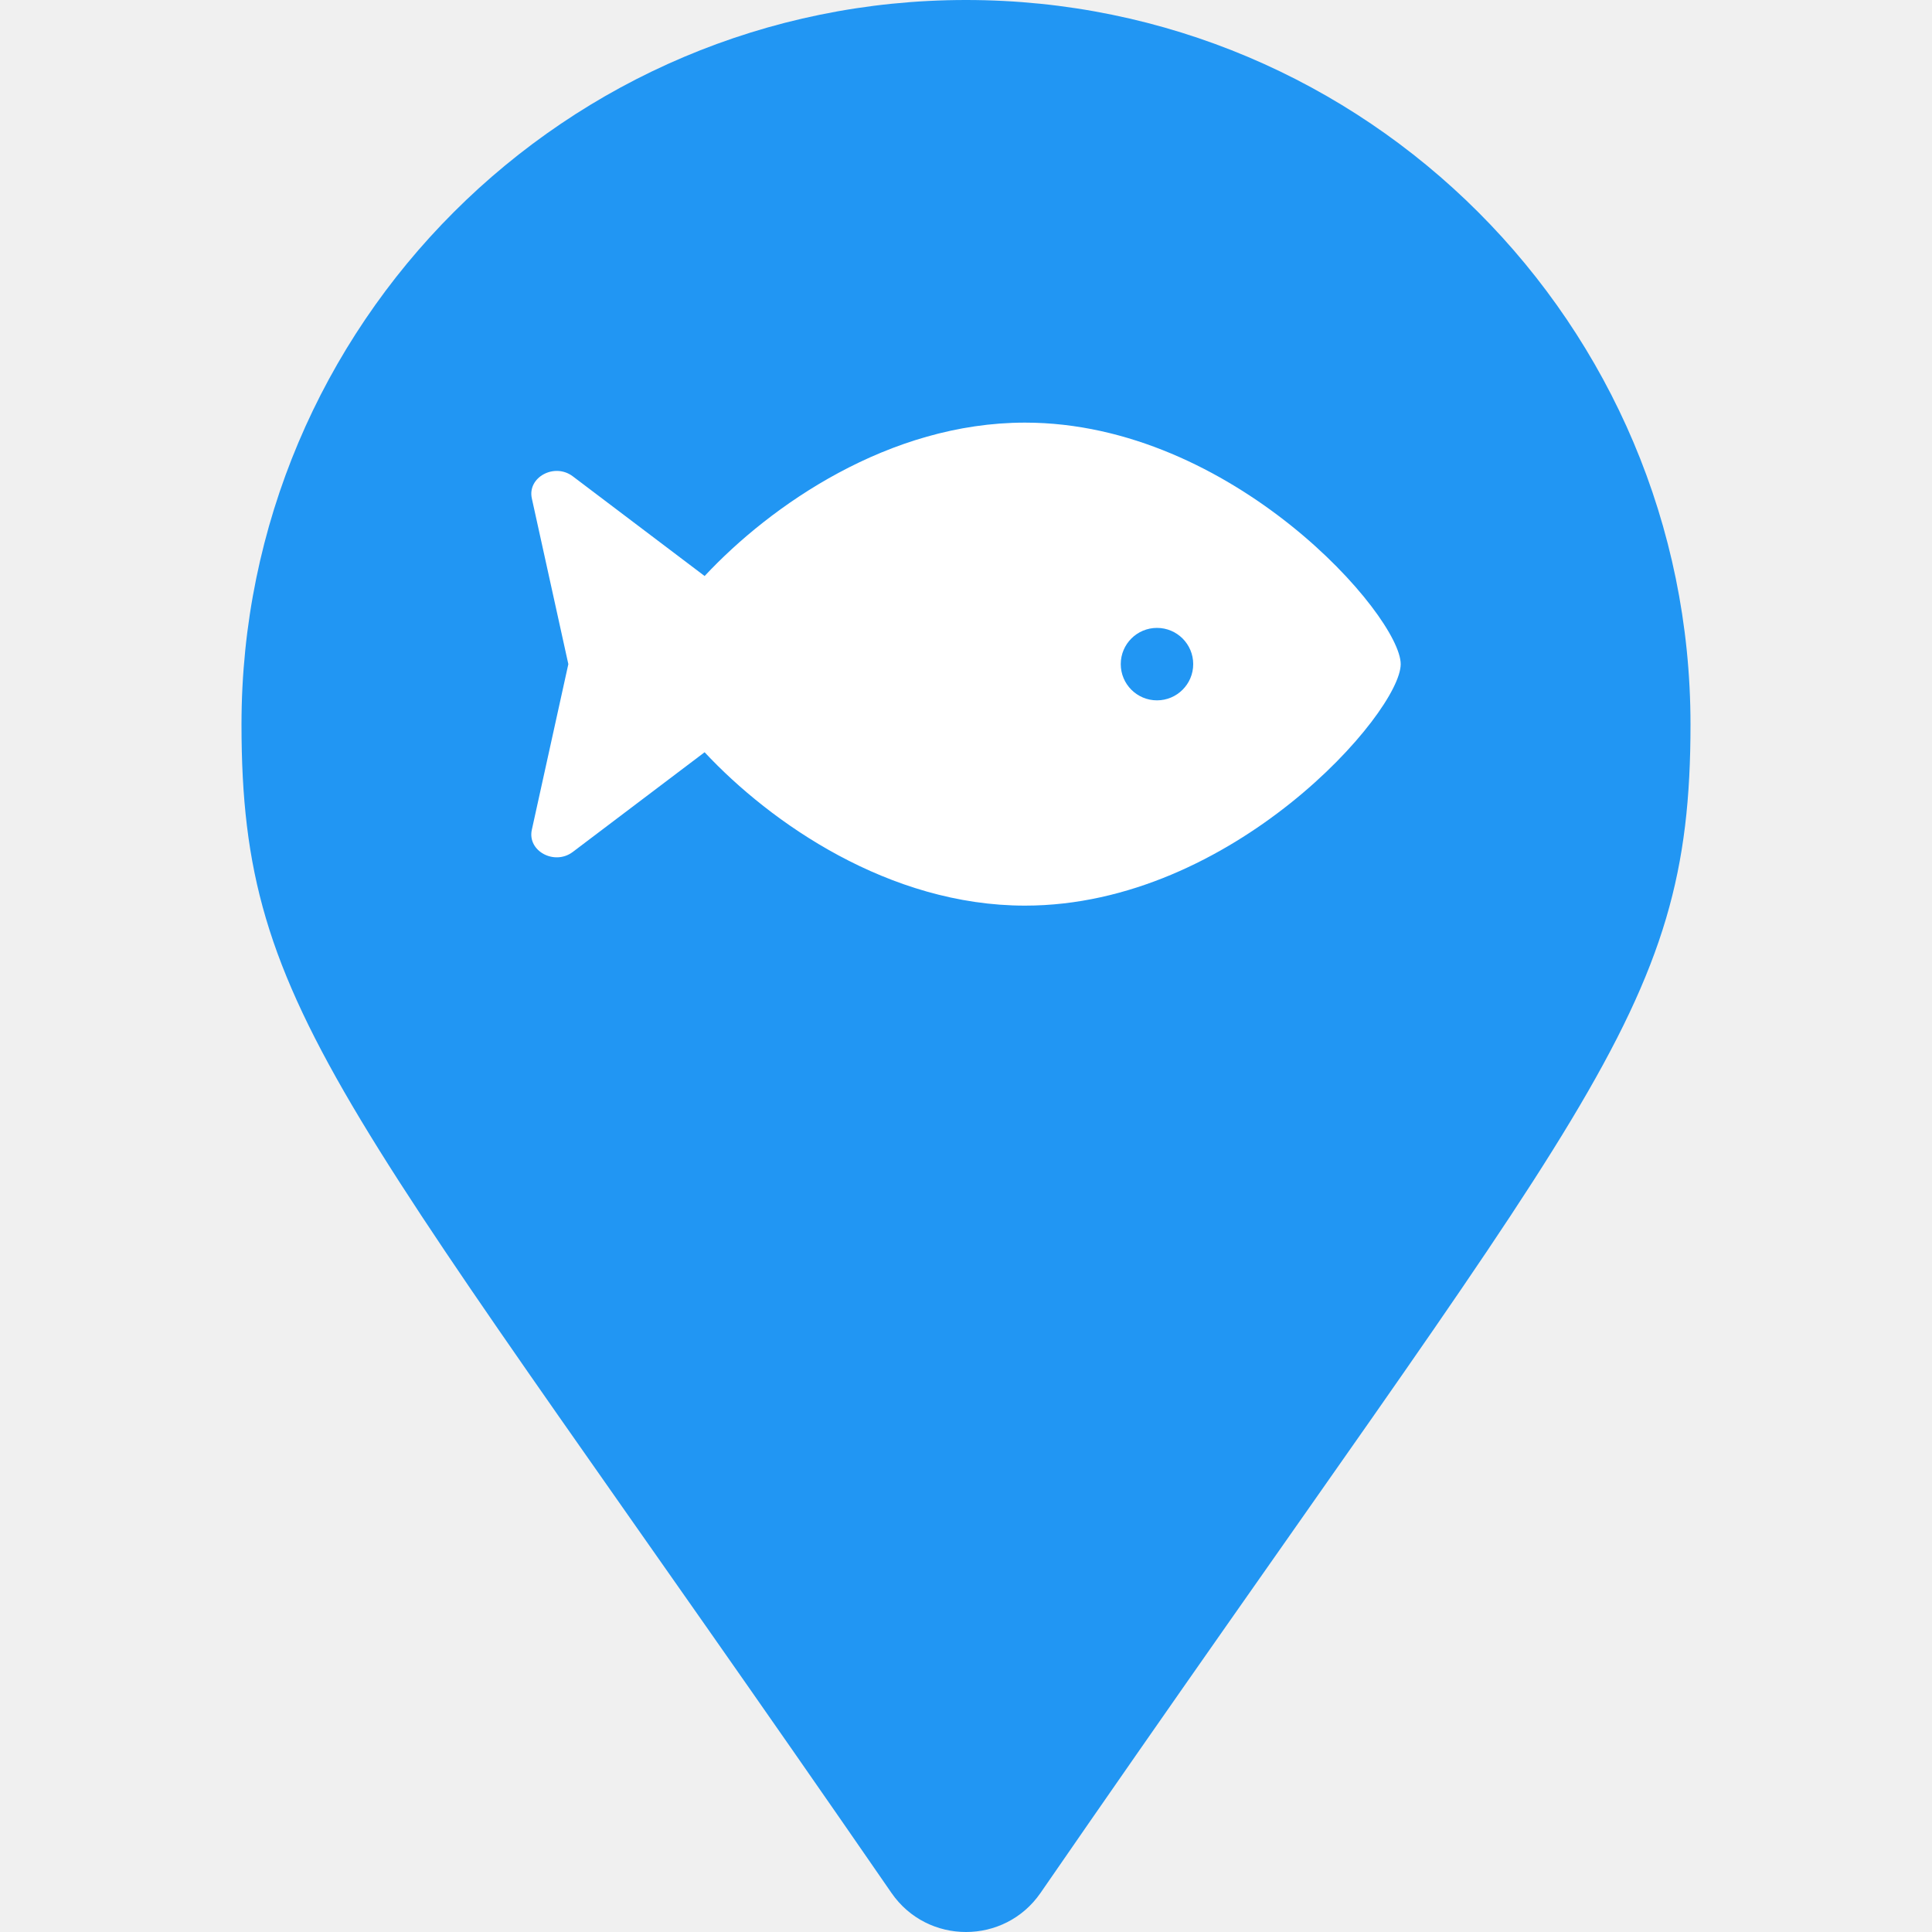
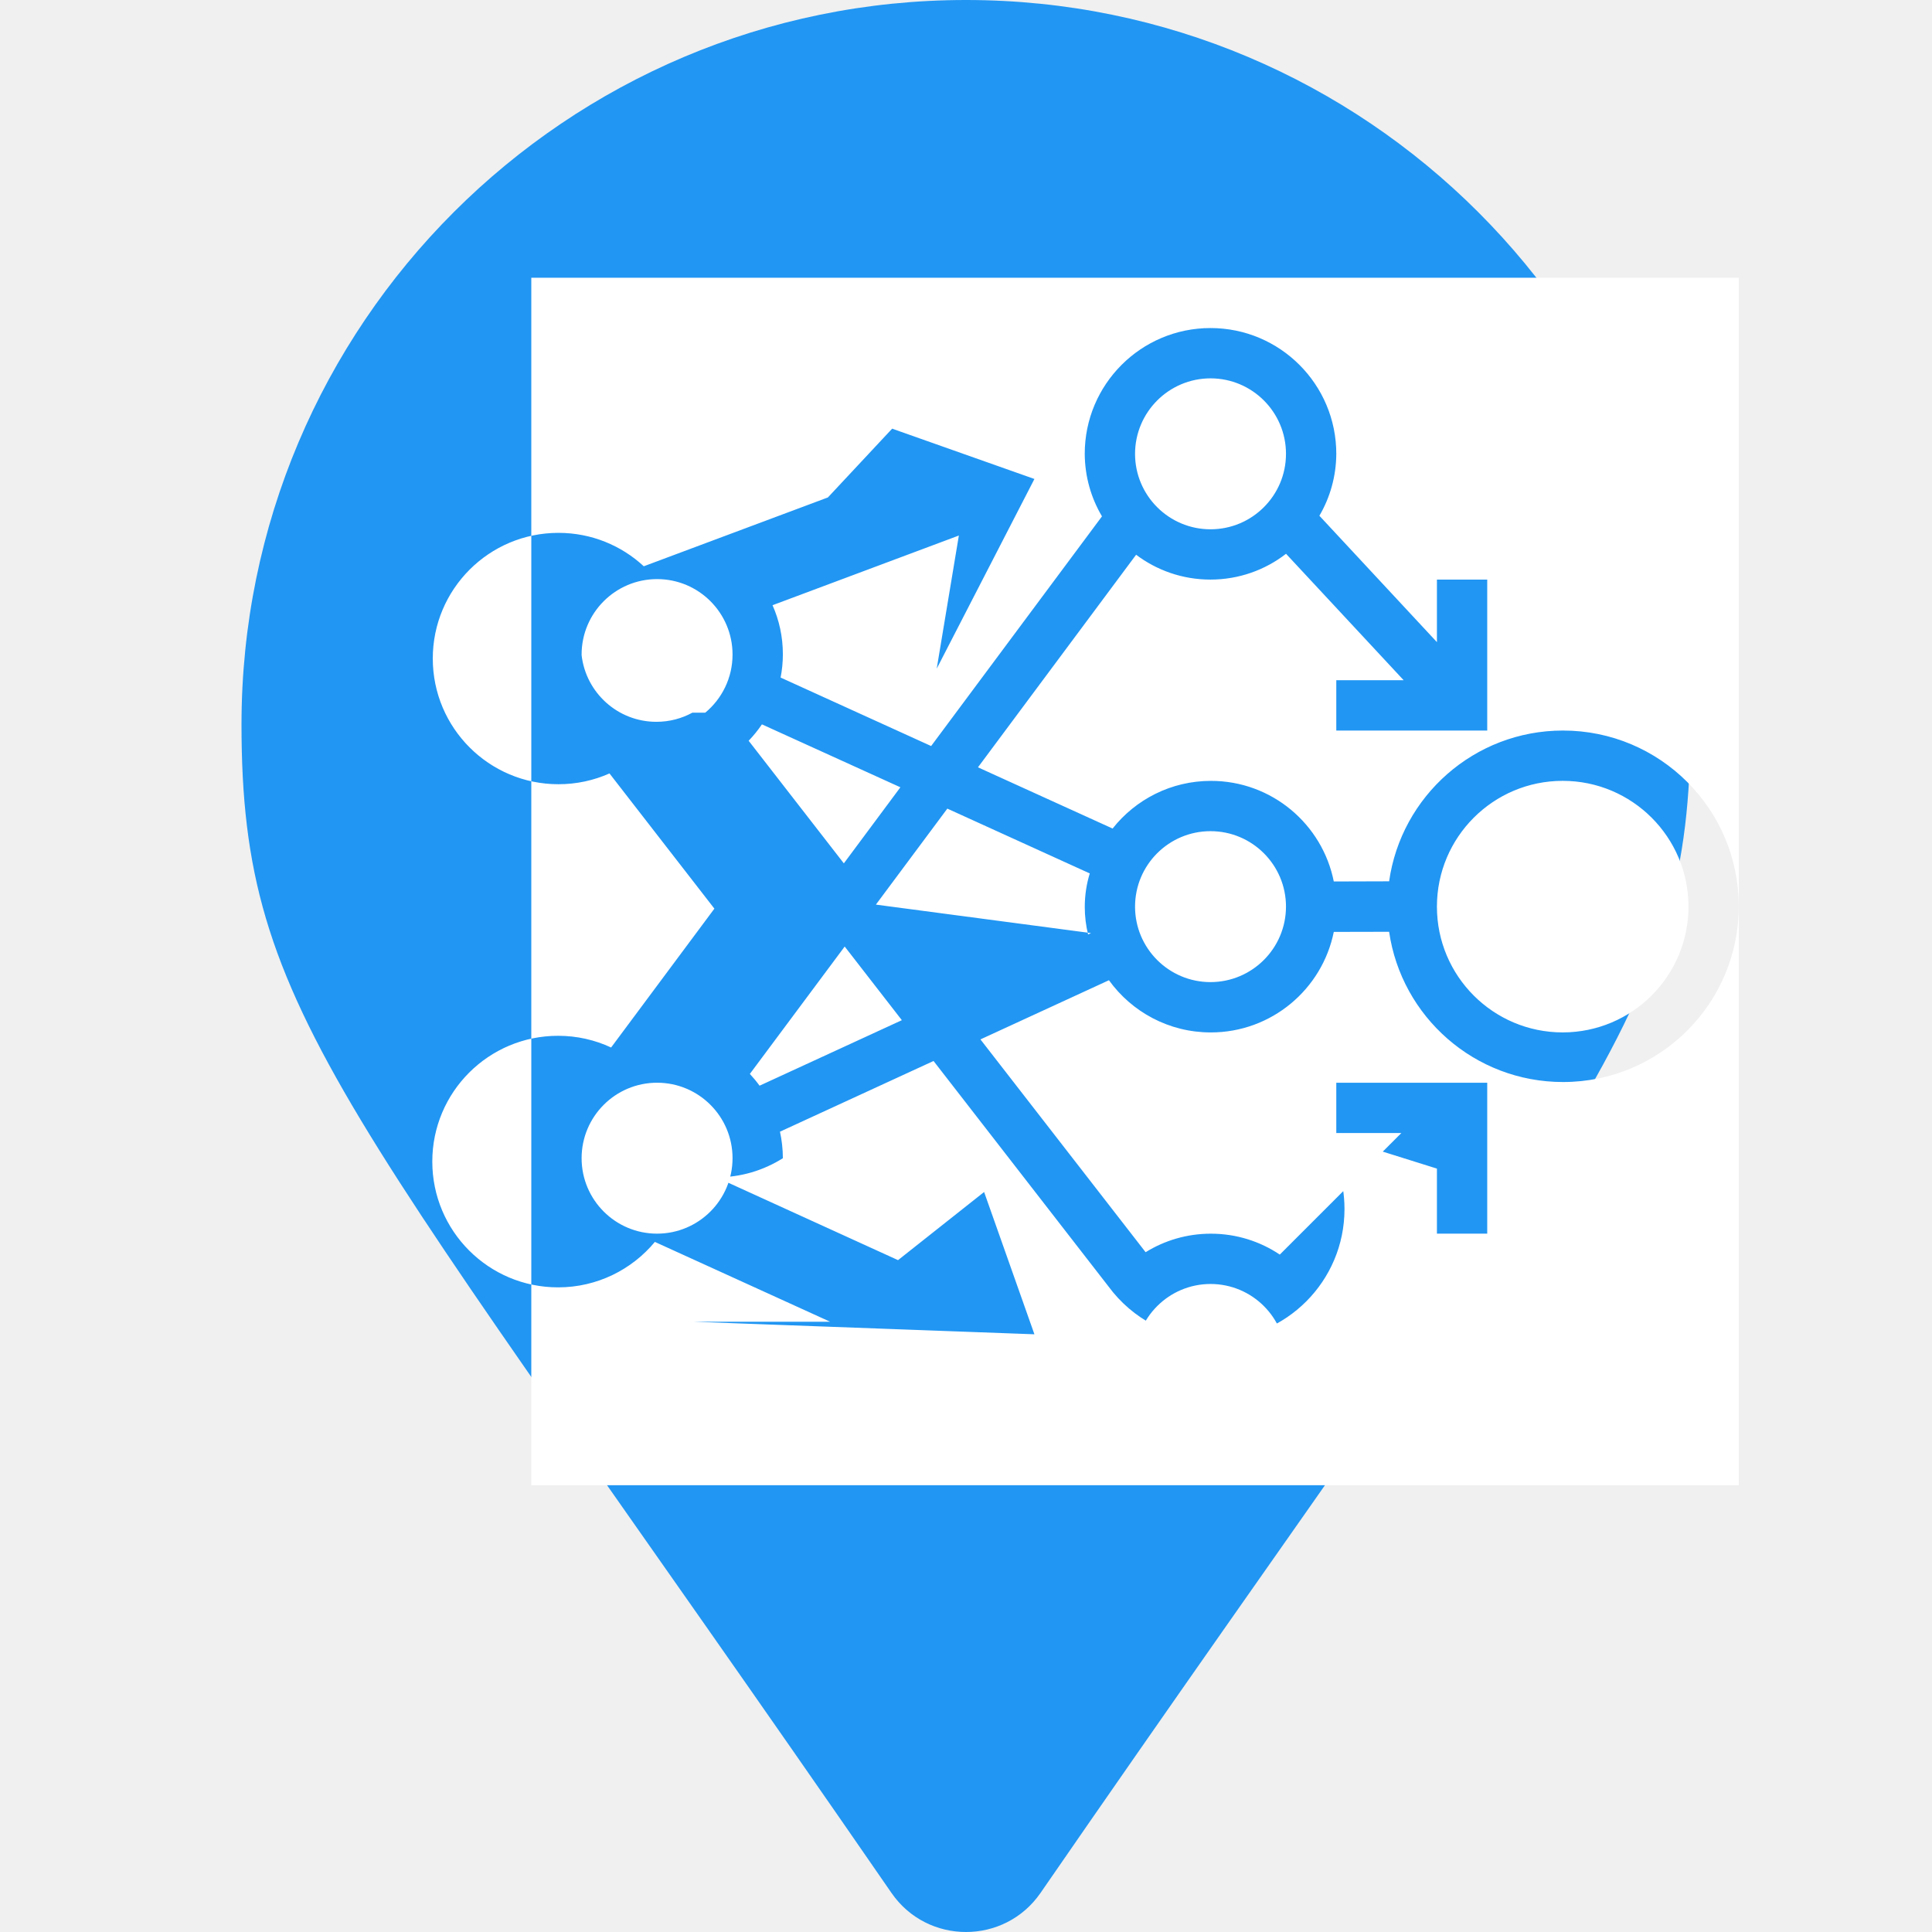
<svg xmlns="http://www.w3.org/2000/svg" viewBox="-64 -64 128 128" id="fish" class="pin">
  <g class="drop">
    <path fill="#2196f3" transform="scale(0.25) translate(-192,-256)" d="M172.268 501.67C26.97 291.031 0 269.413 0 192 0 85.961 85.961 0 192 0s192 85.961 192 192c0 77.413-26.97 99.031-172.268 309.67-9.535 13.774-29.93 13.773-39.464 0z" />
-     <path fill="#ffffff" transform="translate(0,-20) scale(0.1) translate(-288,-256)" d="M327.1 96c-89.97 0-168.54 54.77-212.27 101.63L27.5 131.58c-12.13-9.18-30.24.6-27.14 14.66L24.54 256 .35 365.77c-3.1 14.06 15.01 23.83 27.14 14.66l87.33-66.05C158.55 361.23 237.13 416 327.1 416 464.56 416 576 288 576 256S464.56 96 327.1 96zm87.43 184c-13.25 0-24-10.75-24-24 0-13.26 10.75-24 24-24 13.26 0 24 10.74 24 24 0 13.25-10.75 24-24 24z" />
+     <path fill="#ffffff" transform="translate(0,-20) scale(0.1) translate(-288,-256)" d="M 0.00,0.00            C 0.00,0.00 800.00,0.00 800.00,0.00              800.00,0.00 800.00,800.00 800.00,800.00              800.00,800.00 0.00,800.00 0.00,800.00              0.00,800.00 0.00,0.00 0.00,0.00 Z            M 683.33,300.00            C 624.75,300.09 576.31,343.49 568.33,399.89              568.33,399.89 531.67,400.00 531.67,400.00              524.09,361.99 490.54,333.35 450.29,333.35              423.87,333.35 400.33,345.69 385.13,364.93              385.13,364.93 295.93,324.37 295.93,324.37              295.93,324.37 400.70,183.53 400.70,183.53              414.40,193.86 431.46,199.99 449.95,199.99              468.81,199.99 486.19,193.62 500.03,182.90              500.03,182.90 577.97,266.67 577.97,266.67              577.97,266.67 533.33,266.67 533.33,266.67              533.33,266.67 533.33,300.00 533.33,300.00              533.33,300.00 633.33,300.00 633.33,300.00              633.33,300.00 633.33,200.00 633.33,200.00              633.33,200.00 600.00,200.00 600.00,200.00              600.00,200.00 600.00,241.43 600.00,241.43              600.00,241.43 522.13,157.70 522.13,157.70              529.18,145.66 533.25,131.64 533.33,116.67              533.33,116.67 533.33,116.67 533.33,116.67              533.33,70.65 496.02,33.34 450.00,33.34              403.98,33.34 366.67,70.64 366.67,116.67              366.75,131.79 370.90,145.95 378.09,158.10              378.09,158.10 264.90,310.27 264.90,310.27              264.90,310.27 165.17,264.90 165.17,264.90              166.15,259.95 166.67,254.75 166.67,249.44              166.67,237.88 164.23,226.89 159.82,216.97              159.82,216.97 283.27,170.80 283.27,170.80              283.27,170.80 268.60,259.00 268.60,259.00              268.60,259.00 333.33,133.33 333.33,133.33              333.33,133.33 239.07,100.00 239.07,100.00              239.07,100.00 196.50,145.57 196.50,145.57              196.50,145.57 74.53,191.17 74.53,191.17              59.69,177.43 39.82,169.03 18.00,169.03              -27.99,169.03 -65.27,206.31 -65.27,252.30              -65.27,298.29 -27.99,335.57 18.00,335.57              30.03,335.57 41.47,333.02 51.80,328.42              51.80,328.42 121.30,418.00 121.30,418.00              121.30,418.00 52.87,510.00 52.87,510.00              42.23,505.02 30.31,502.24 17.75,502.24              -28.28,502.24 -65.59,539.55 -65.59,585.57              -65.59,631.60 -28.28,668.91 17.75,668.91              43.53,668.91 66.58,657.20 81.87,638.80              81.87,638.80 198.00,691.70 198.00,691.70              198.00,691.70 107.83,691.70 107.83,691.70              107.83,691.70 333.33,700.00 333.33,700.00              333.33,700.00 300.00,605.73 300.00,605.73              300.00,605.73 242.97,650.87 242.97,650.87              242.97,650.87 122.70,596.03 122.70,596.03              122.71,596.03 122.72,596.03 122.73,596.03              138.88,596.03 153.95,591.38 166.67,583.35              166.65,577.31 165.99,571.43 164.75,565.77              164.75,565.77 266.50,518.93 266.50,518.93              266.50,518.93 382.37,668.27 382.37,668.27              398.12,689.70 423.52,703.61 452.17,703.61              499.99,703.61 538.76,664.84 538.76,617.02              538.76,597.84 532.53,580.12 521.97,565.77              521.97,565.77 600.00,590.23 600.00,590.23              600.00,590.23 600.00,633.33 600.00,633.33              600.00,633.33 633.33,633.33 633.33,633.33              633.33,633.33 633.33,533.33 633.33,533.33              633.33,533.33 533.33,533.33 533.33,533.33              533.33,533.33 533.33,566.67 533.33,566.67              533.33,566.67 576.43,566.67 576.43,566.67              576.43,566.67 495.90,647.20 495.90,647.20              482.85,638.45 467.14,633.35 450.23,633.35              434.37,633.35 419.56,637.84 407.00,645.62              407.00,645.62 297.57,504.63 297.57,504.63              297.57,504.63 382.70,465.43 382.70,465.43              397.79,486.38 422.39,500.01 450.18,500.01              490.43,500.01 524.00,471.40 531.67,433.41              531.67,433.41 568.33,433.33 568.33,433.33              576.50,489.63 624.97,532.87 683.53,532.87              747.84,532.87 799.97,480.74 799.97,416.43              799.97,352.13 747.84,300.00 683.53,300.00              683.47,300.00 683.40,300.00 683.33,300.00              683.33,300.00 683.33,300.00 683.33,300.00 Z            M 450.00,66.67            C 477.61,66.67 500.00,89.05 500.00,116.67              500.00,144.28 477.61,166.67 450.00,166.67              422.39,166.67 400.00,144.28 400.00,116.67              400.04,89.07 422.40,66.70 450.00,66.67              450.00,66.67 450.00,66.67 450.00,66.67 Z            M 450.00,666.67            C 477.61,666.67 500.00,689.05 500.00,716.67              500.00,744.28 477.61,766.67 450.00,766.67              422.39,766.67 400.00,744.28 400.00,716.67              400.04,689.07 422.40,666.70 450.00,666.67              450.00,666.67 450.00,666.67 450.00,666.67 Z            M 33.33,250.00            C 33.33,249.89 33.33,249.78 33.33,249.67              33.33,222.05 55.72,199.67 83.33,199.67              110.95,199.67 133.33,222.05 133.33,249.67              133.33,265.15 126.29,279.00 115.24,288.17              115.24,288.17 106.70,288.17 106.70,288.17              99.64,292.03 91.52,294.22 82.88,294.22              57.26,294.22 36.15,274.90 33.33,250.04              33.33,250.04 33.33,250.00 33.33,250.00 Z            M 144.00,306.77            C 147.22,303.41 150.17,299.78 152.80,295.91              152.80,295.91 244.53,337.60 244.53,337.60              244.53,337.60 207.07,388.00 207.07,388.00              207.07,388.00 144.00,306.77 144.00,306.77 Z            M 83.33,633.33            C 55.72,633.33 33.33,610.95 33.33,583.33              33.33,555.72 55.72,533.33 83.33,533.33              110.95,533.33 133.33,555.72 133.33,583.33              133.30,610.93 110.93,633.30 83.33,633.33              83.33,633.33 83.33,633.33 83.33,633.33 Z            M 151.23,535.30            C 149.25,532.57 147.10,529.97 144.80,527.50              144.80,527.50 207.63,443.10 207.63,443.10              207.63,443.10 245.50,491.90 245.50,491.90              245.50,491.90 151.23,535.30 151.23,535.30 Z            M 370.83,434.20            C 370.83,434.20 228.30,415.33 228.30,415.33              228.30,415.33 275.63,351.73 275.63,351.73              275.63,351.73 370.00,394.67 370.00,394.67              367.85,401.65 366.69,409.13 366.69,416.89              366.69,423.16 367.45,429.26 368.88,435.10              368.88,435.10 370.83,434.20 370.83,434.20 Z            M 450.00,466.67            C 422.39,466.67 400.00,444.28 400.00,416.67              400.00,389.05 422.39,366.67 450.00,366.67              477.61,366.67 500.00,389.05 500.00,416.67              499.96,444.27 477.60,466.63 450.00,466.67              450.00,466.67 450.00,466.67 450.00,466.67 Z            M 683.33,500.00            C 637.31,500.00 600.00,462.69 600.00,416.67              600.00,370.64 637.31,333.33 683.33,333.33              729.36,333.33 766.67,370.64 766.67,416.67              766.63,462.67 729.34,499.96 683.33,500.00              683.33,500.00 683.33,500.00 683.33,500.00 Z            M 733.33,416.67            C 733.33,444.28 710.95,466.67 683.33,466.67              655.72,466.67 633.33,444.28 633.33,416.67              633.33,389.05 655.72,366.67 683.33,366.67              710.93,366.70 733.30,389.07 733.33,416.67              733.33,416.67 733.33,416.67 733.33,416.67 Z" />
+     /&gt;
  </g>
</svg>
